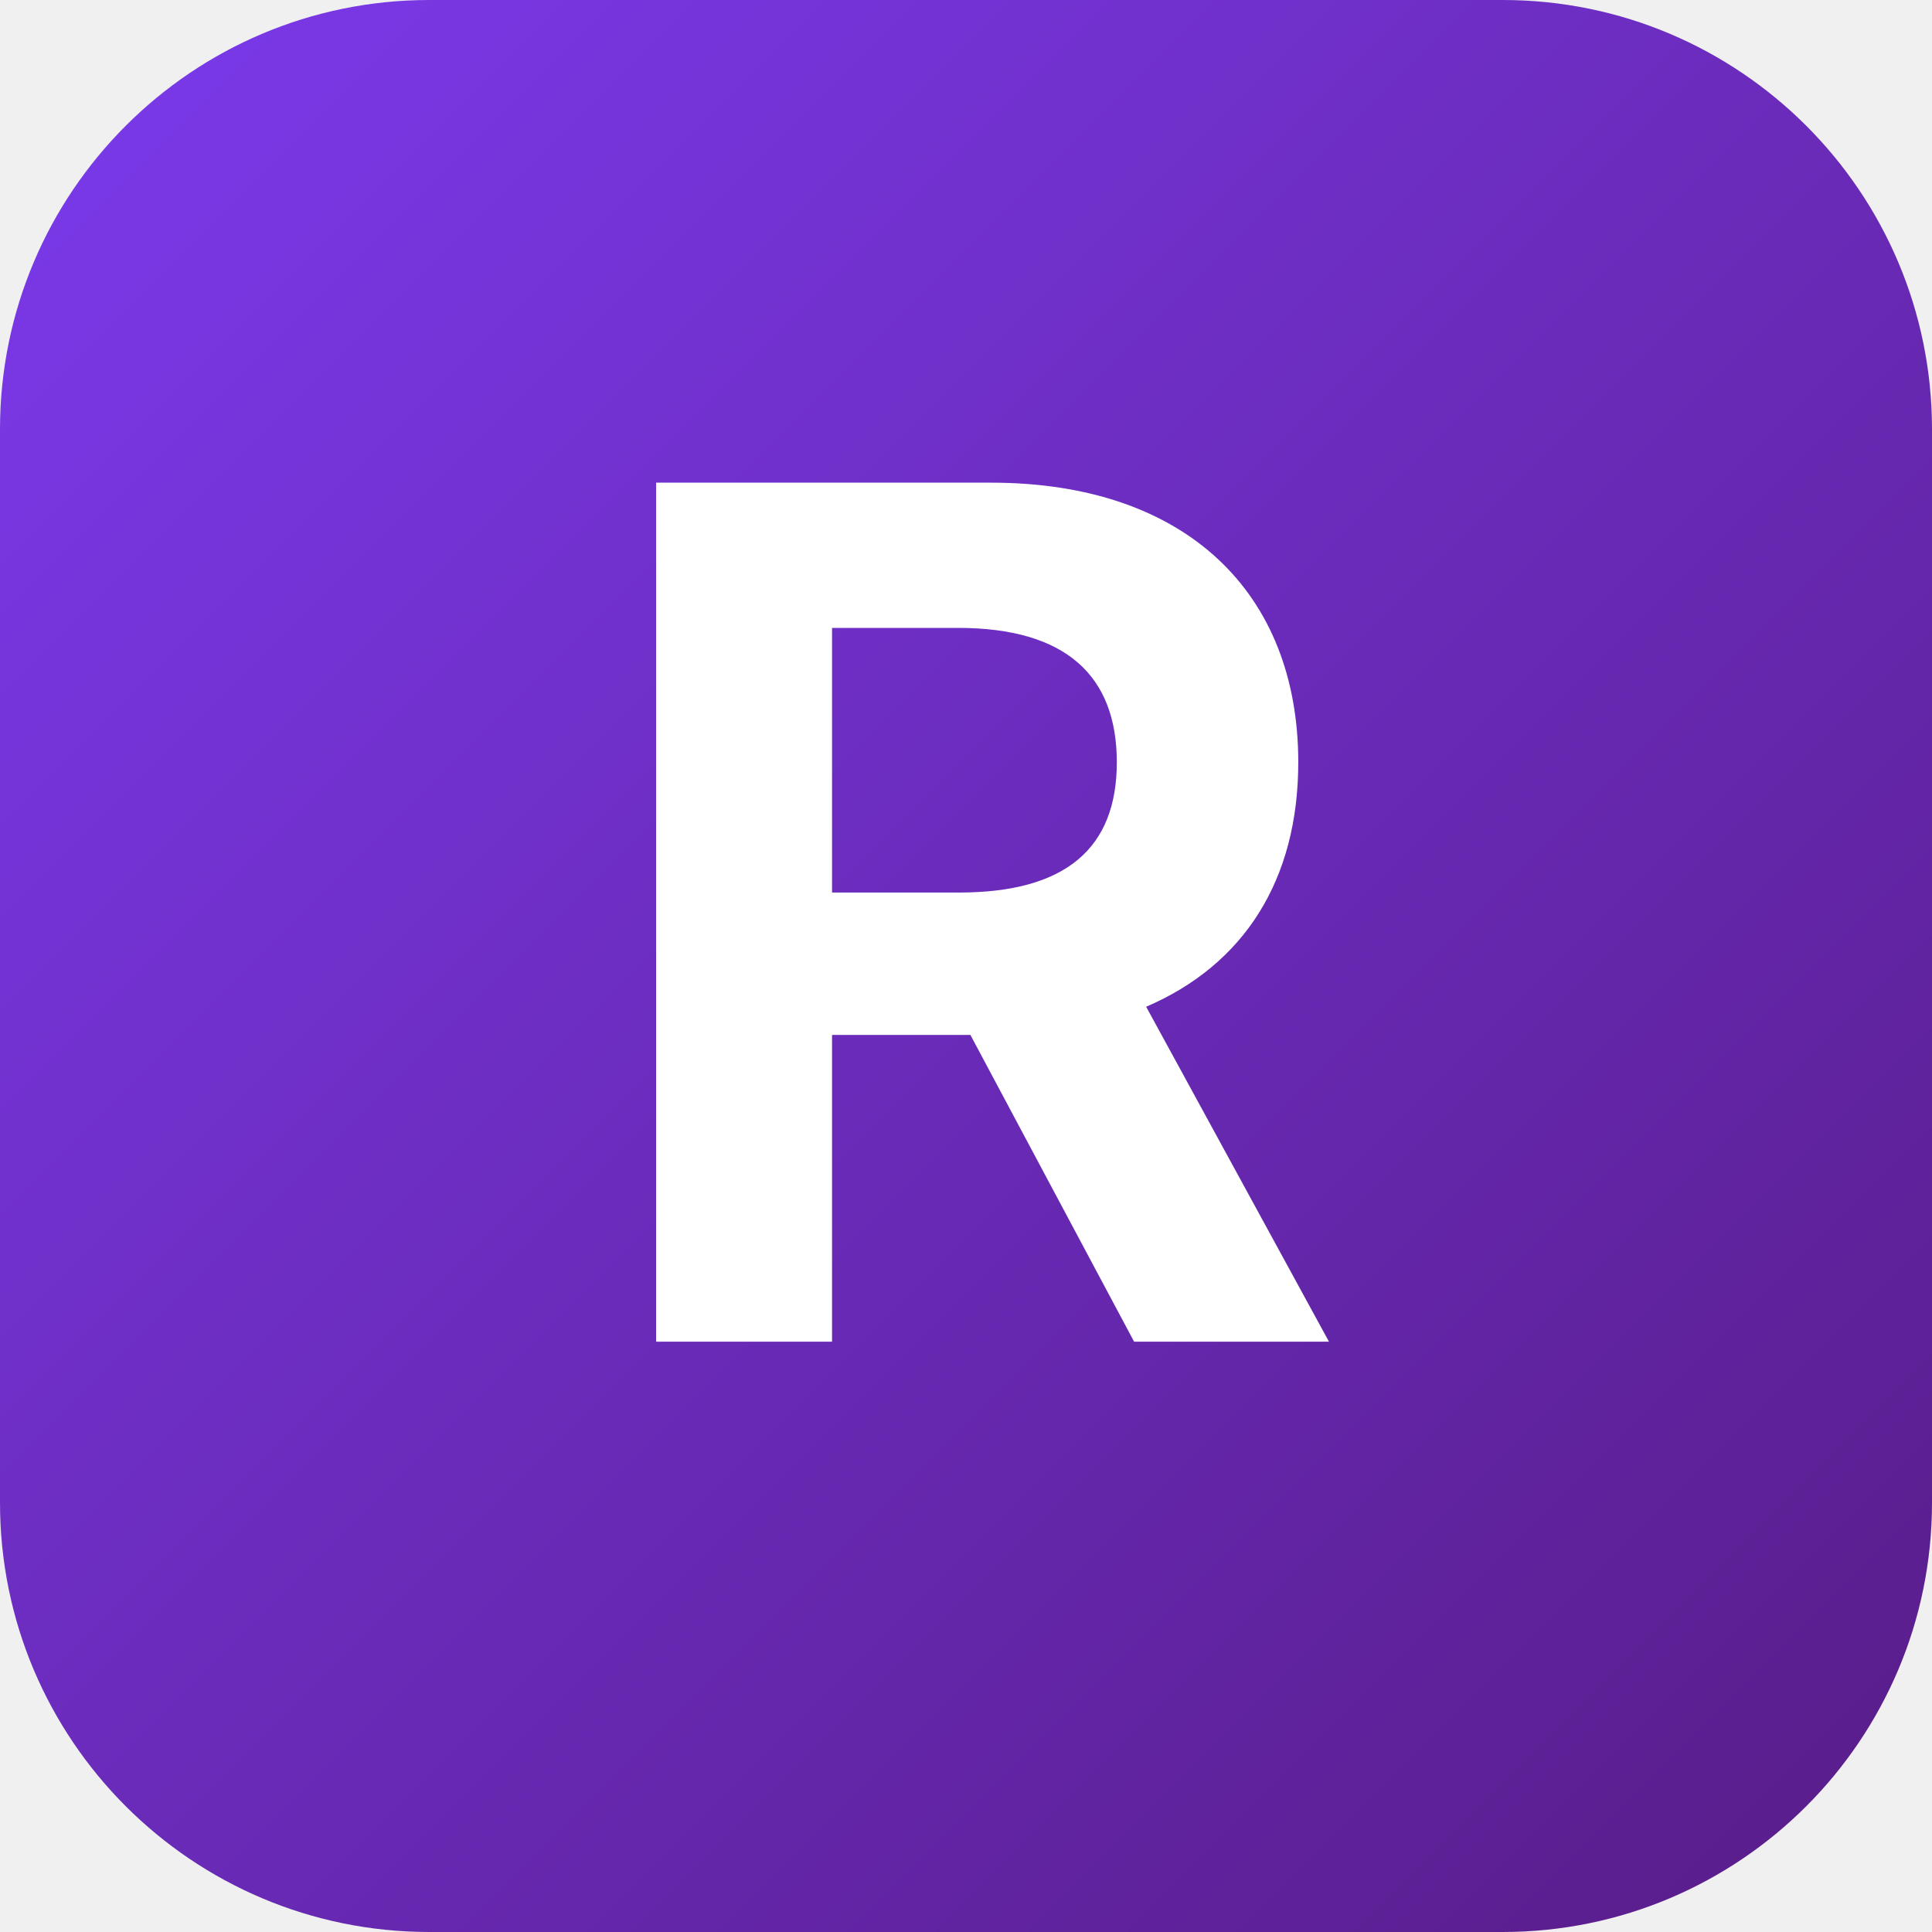
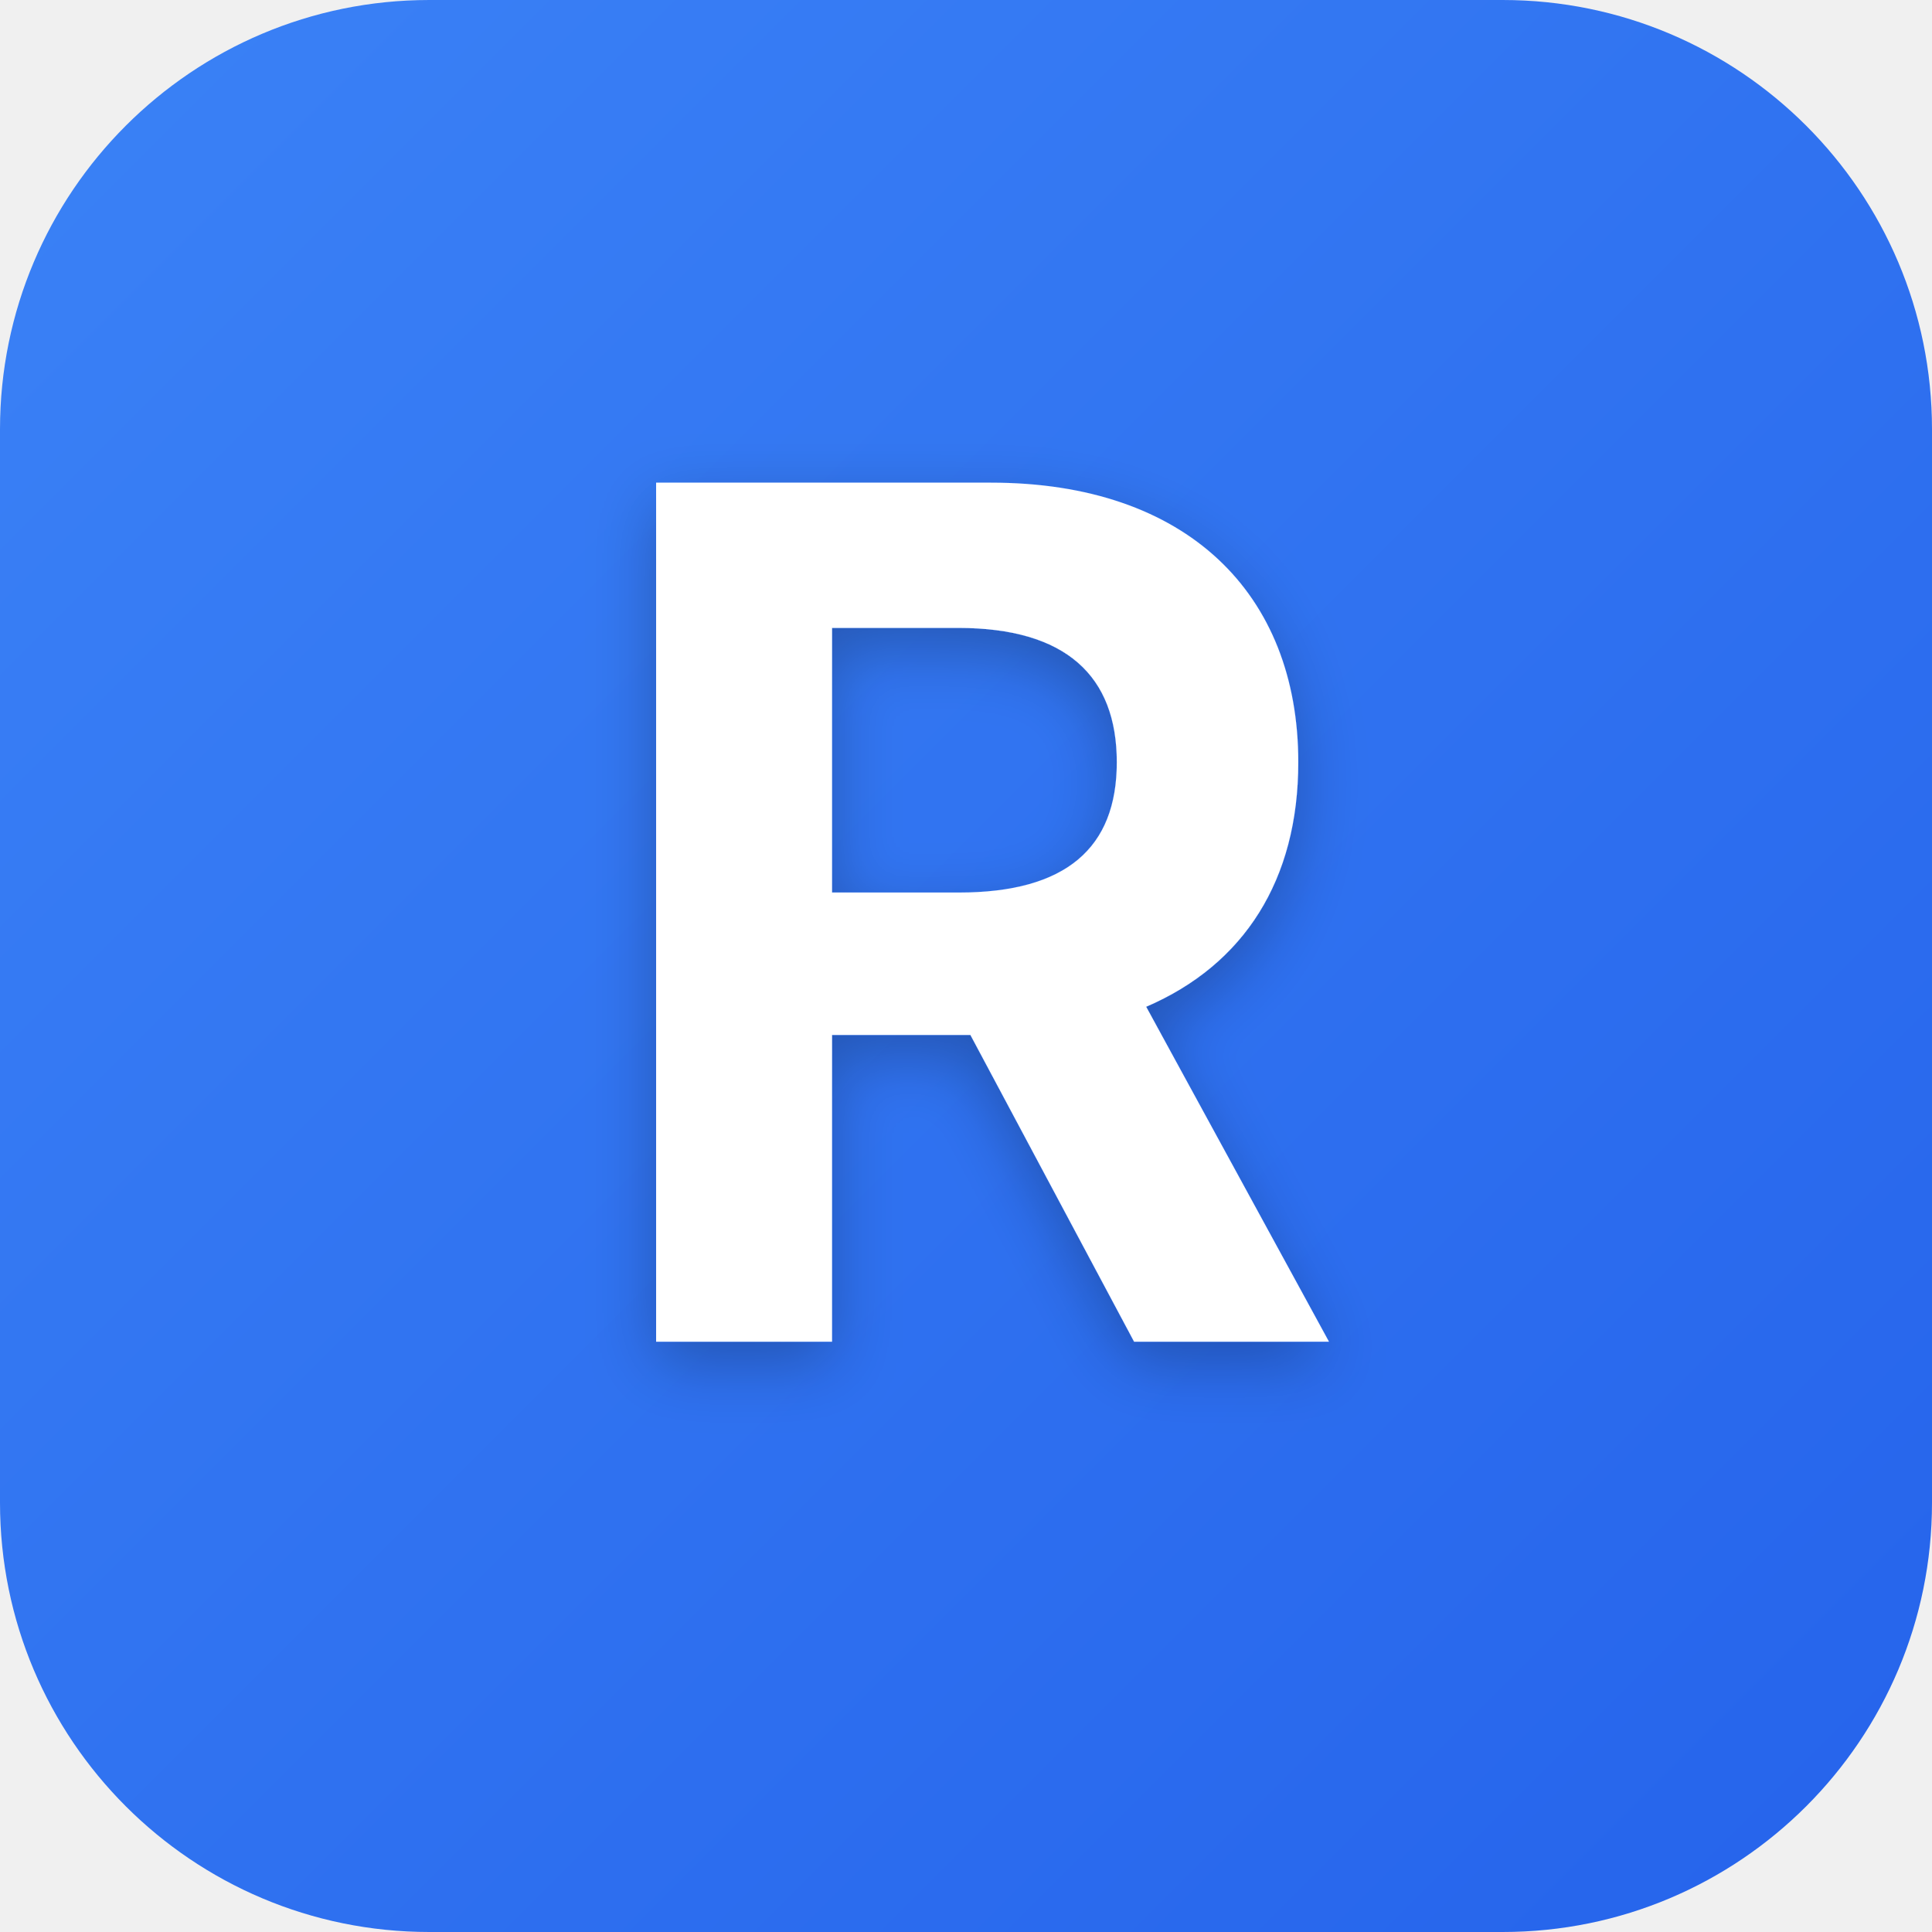
<svg xmlns="http://www.w3.org/2000/svg" viewBox="0 0 180 180">
  <defs>
    <linearGradient id="bg" x1="0%" y1="0%" x2="100%" y2="100%">
-       <stop offset="0%" style="stop-color:#7c3aed" />
-       <stop offset="100%" style="stop-color:#581c87" />
+       <stop offset="0%" style="stop-color:#3b82f6" />
+       <stop offset="100%" style="stop-color:#2563eb" />
    </linearGradient>
+     <filter id="shadow" x="-20%" y="-20%" width="140%" height="140%">
+       <feDropShadow dx="0" dy="2" stdDeviation="3" flood-color="rgba(0,0,0,0.25)" />
+     </filter>
  </defs>
  <rect width="180" height="180" rx="40" fill="url(#bg)" />
-   <text x="90" y="125" font-family="system-ui, -apple-system, sans-serif" font-size="110" font-weight="700" fill="white" text-anchor="middle">R</text>
+   <text x="90" y="125" font-family="system-ui, -apple-system, sans-serif" font-size="110" font-weight="700" fill="white" text-anchor="middle" filter="url(#shadow)">R</text>
</svg>
